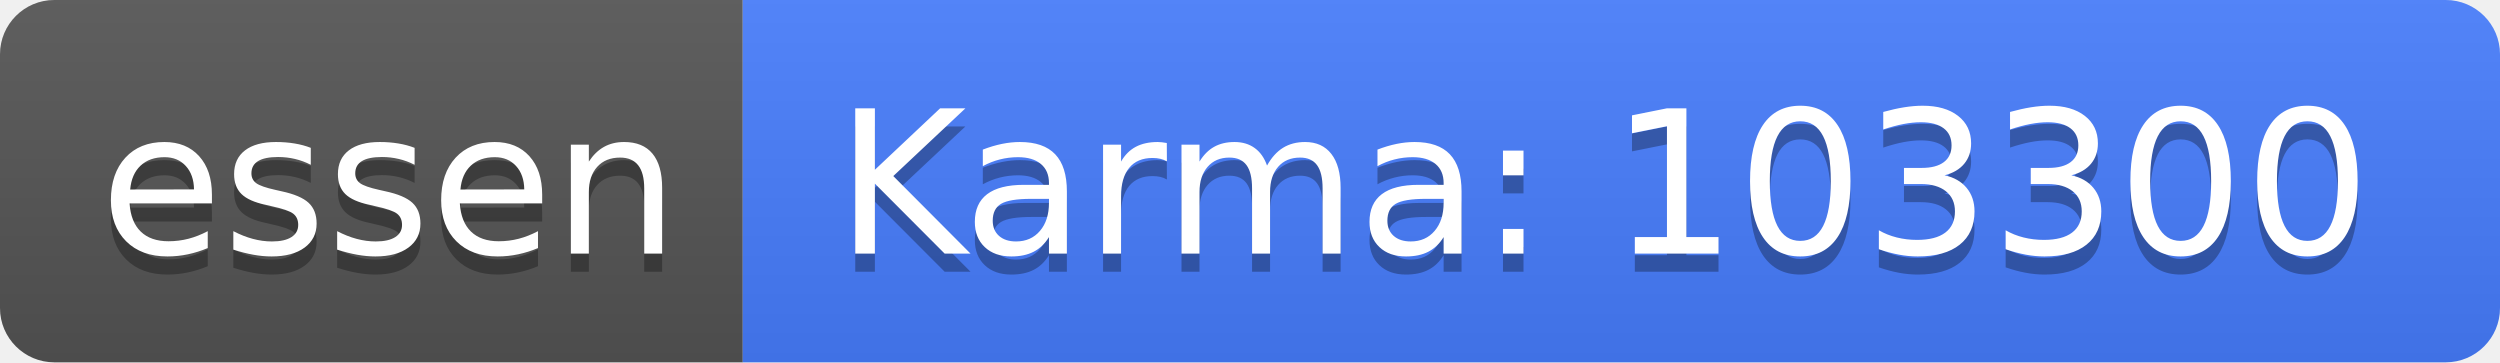
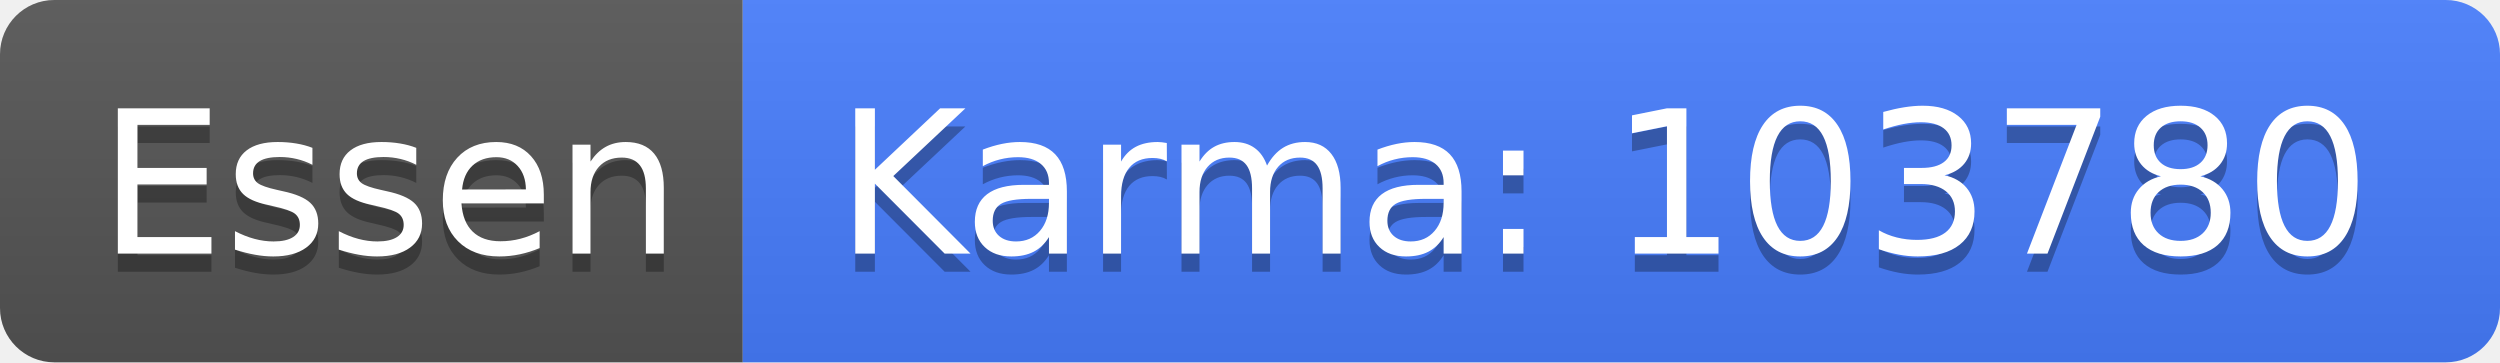
<svg xmlns="http://www.w3.org/2000/svg" width="138" height="20">
  <linearGradient id="b" x2="0" y2="100%">
    <stop offset="0" stop-color="#bbb" stop-opacity=".1" />
    <stop offset="1" stop-opacity=".1" />
  </linearGradient>
  <clipPath id="a">
    <rect width="138" height="20" rx="3" fill="#fff" />
  </clipPath>
  <g clip-path="url(#a)">
    <path fill="#555" d="M0 0h41v20H0z" />
    <path fill="#477eff" d="M41 0h97v20H41z" />
    <path fill="url(#b)" d="M0 0h138v20H0z" />
  </g>
  <g fill="#fff" text-anchor="middle" font-family="DejaVu Sans,Verdana,Geneva,sans-serif" font-size="110">
-     <text x="215" y="150" fill="#010101" fill-opacity=".3" transform="scale(.1)" textLength="310">essen</text>
-     <text x="215" y="140" transform="scale(.1)" textLength="310">essen</text>
-     <text x="885" y="150" fill="#010101" fill-opacity=".3" transform="scale(.1)" textLength="870">Karma: 103300</text>
-     <text x="885" y="140" transform="scale(.1)" textLength="870">Karma: 103300</text>
+     <text x="215" y="150" fill="#010101" fill-opacity=".3" transform="scale(.1)" textLength="310">Essen</text>
+     <text x="215" y="140" transform="scale(.1)" textLength="310">Essen</text>
+     <text x="885" y="150" fill="#010101" fill-opacity=".3" transform="scale(.1)" textLength="870">Karma: 103780</text>
+     <text x="885" y="140" transform="scale(.1)" textLength="870">Karma: 103780</text>
  </g>
</svg>
